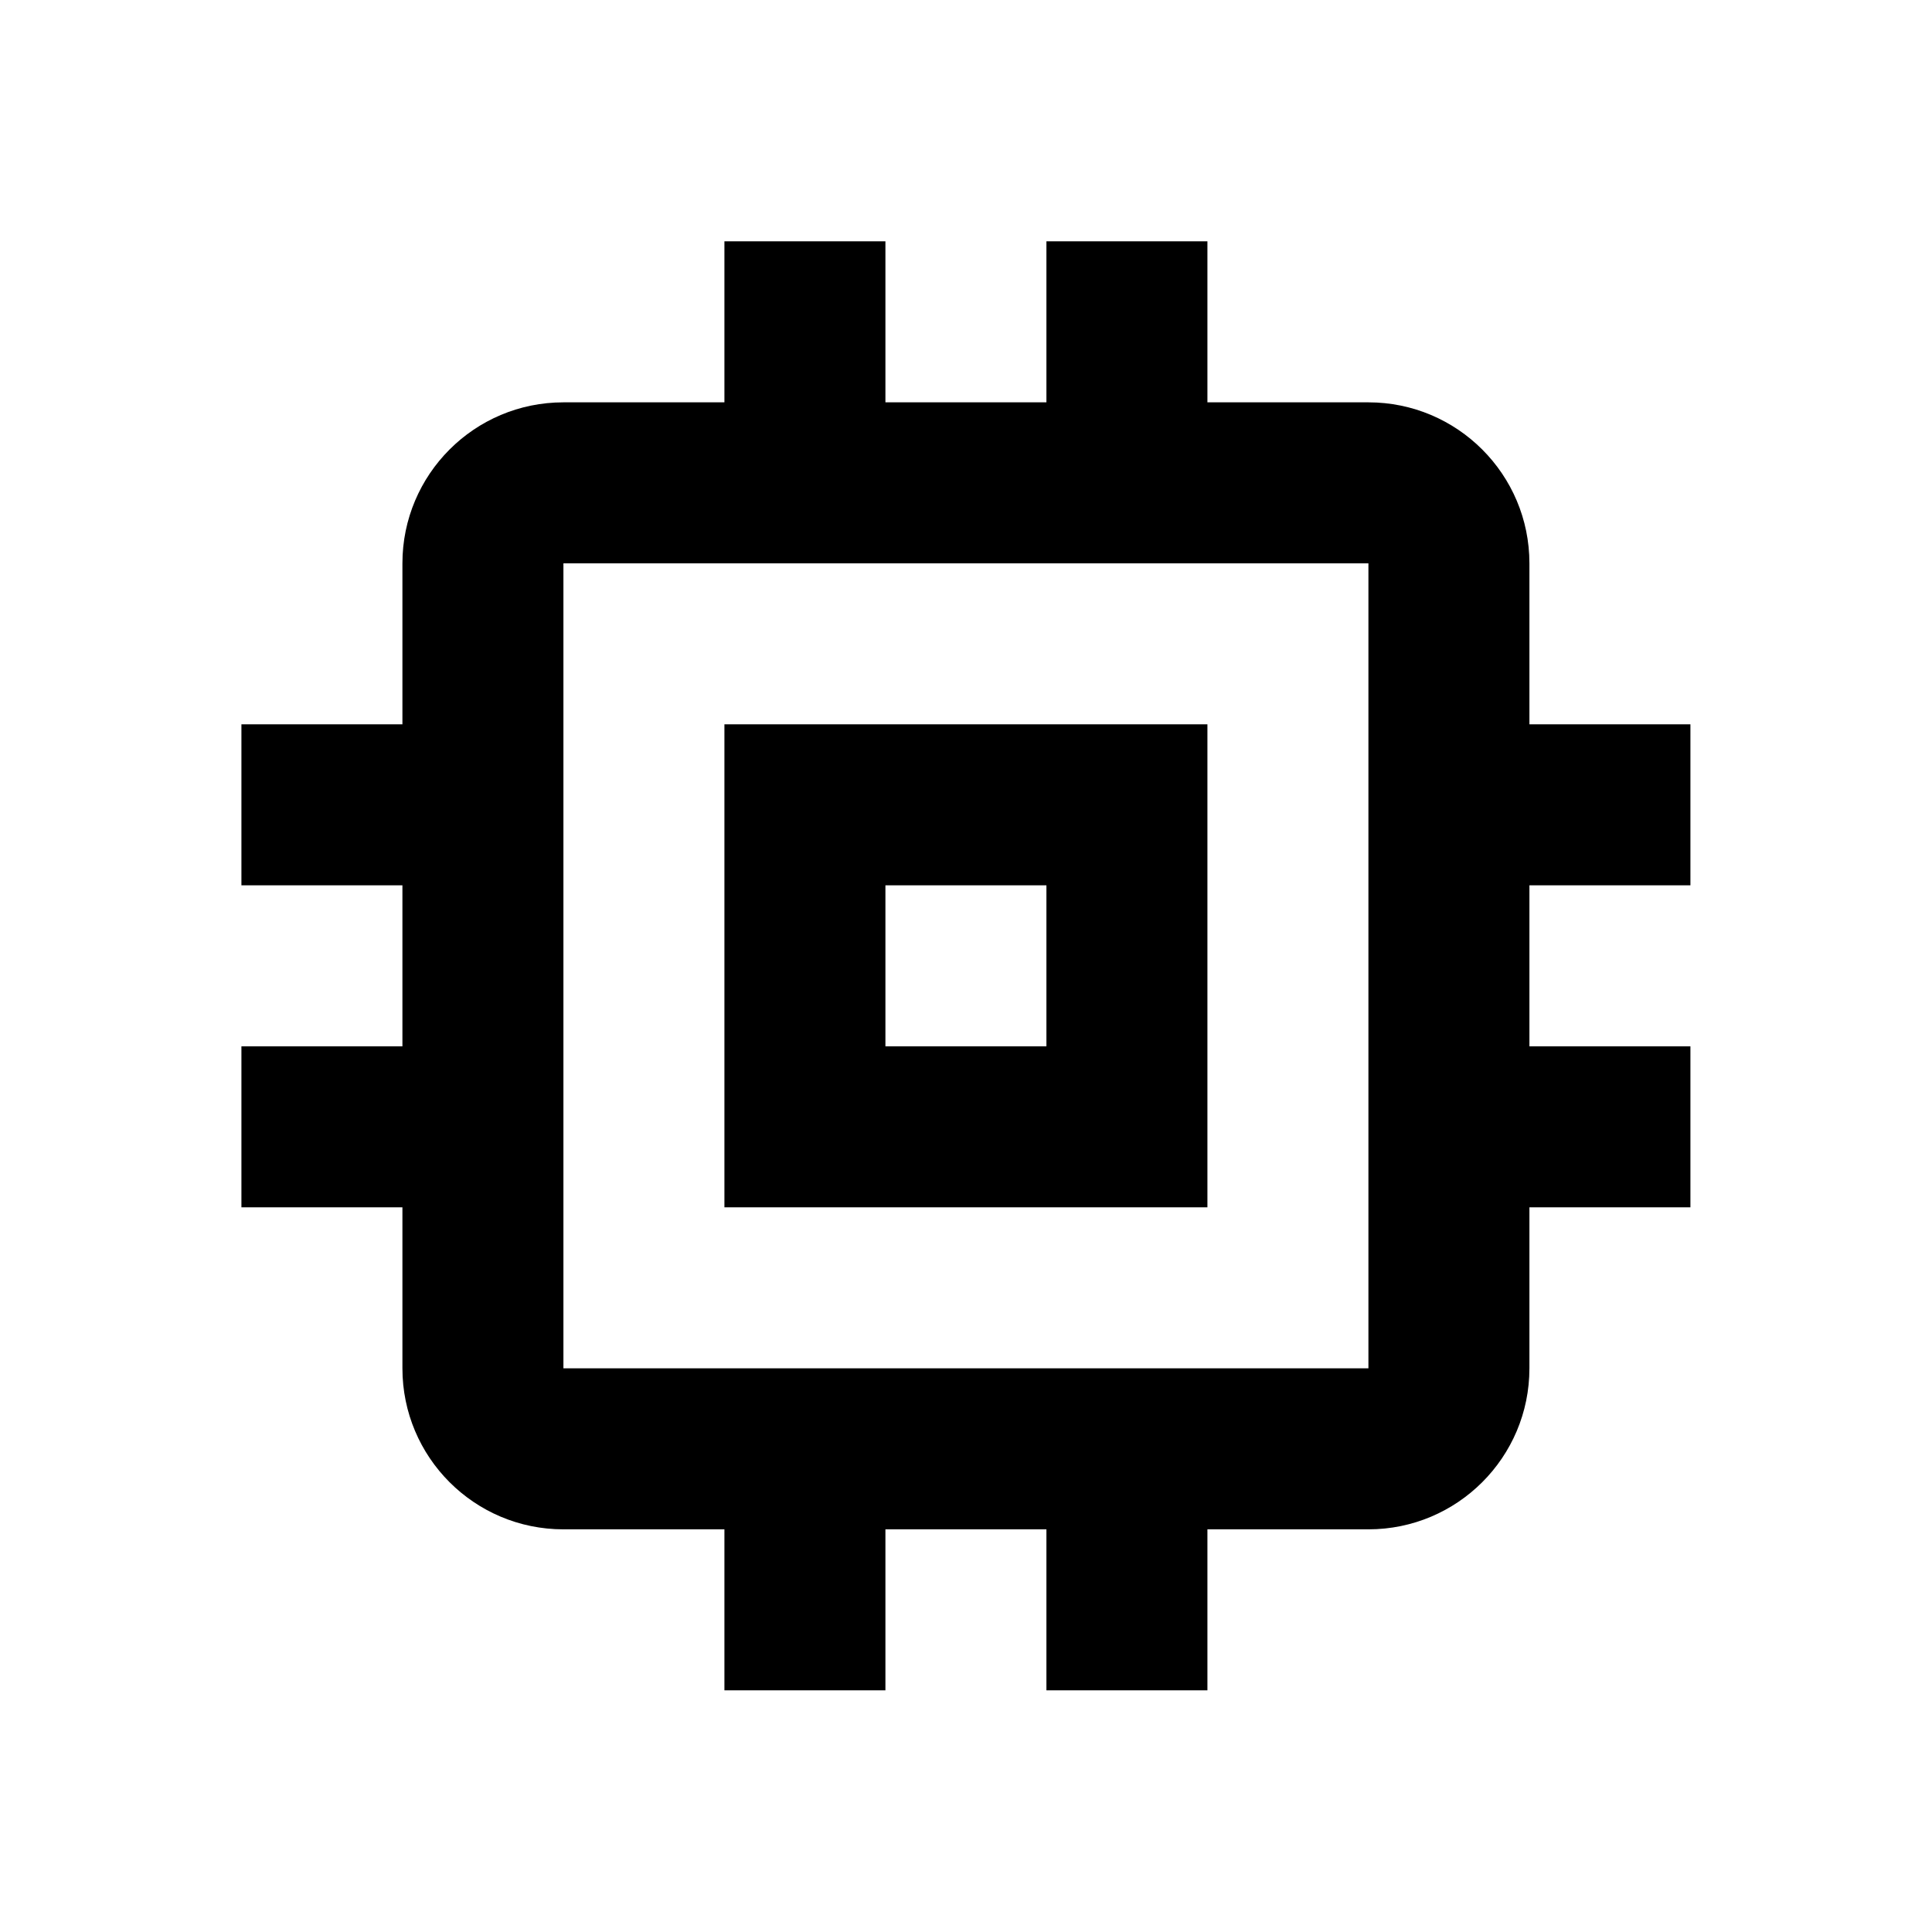
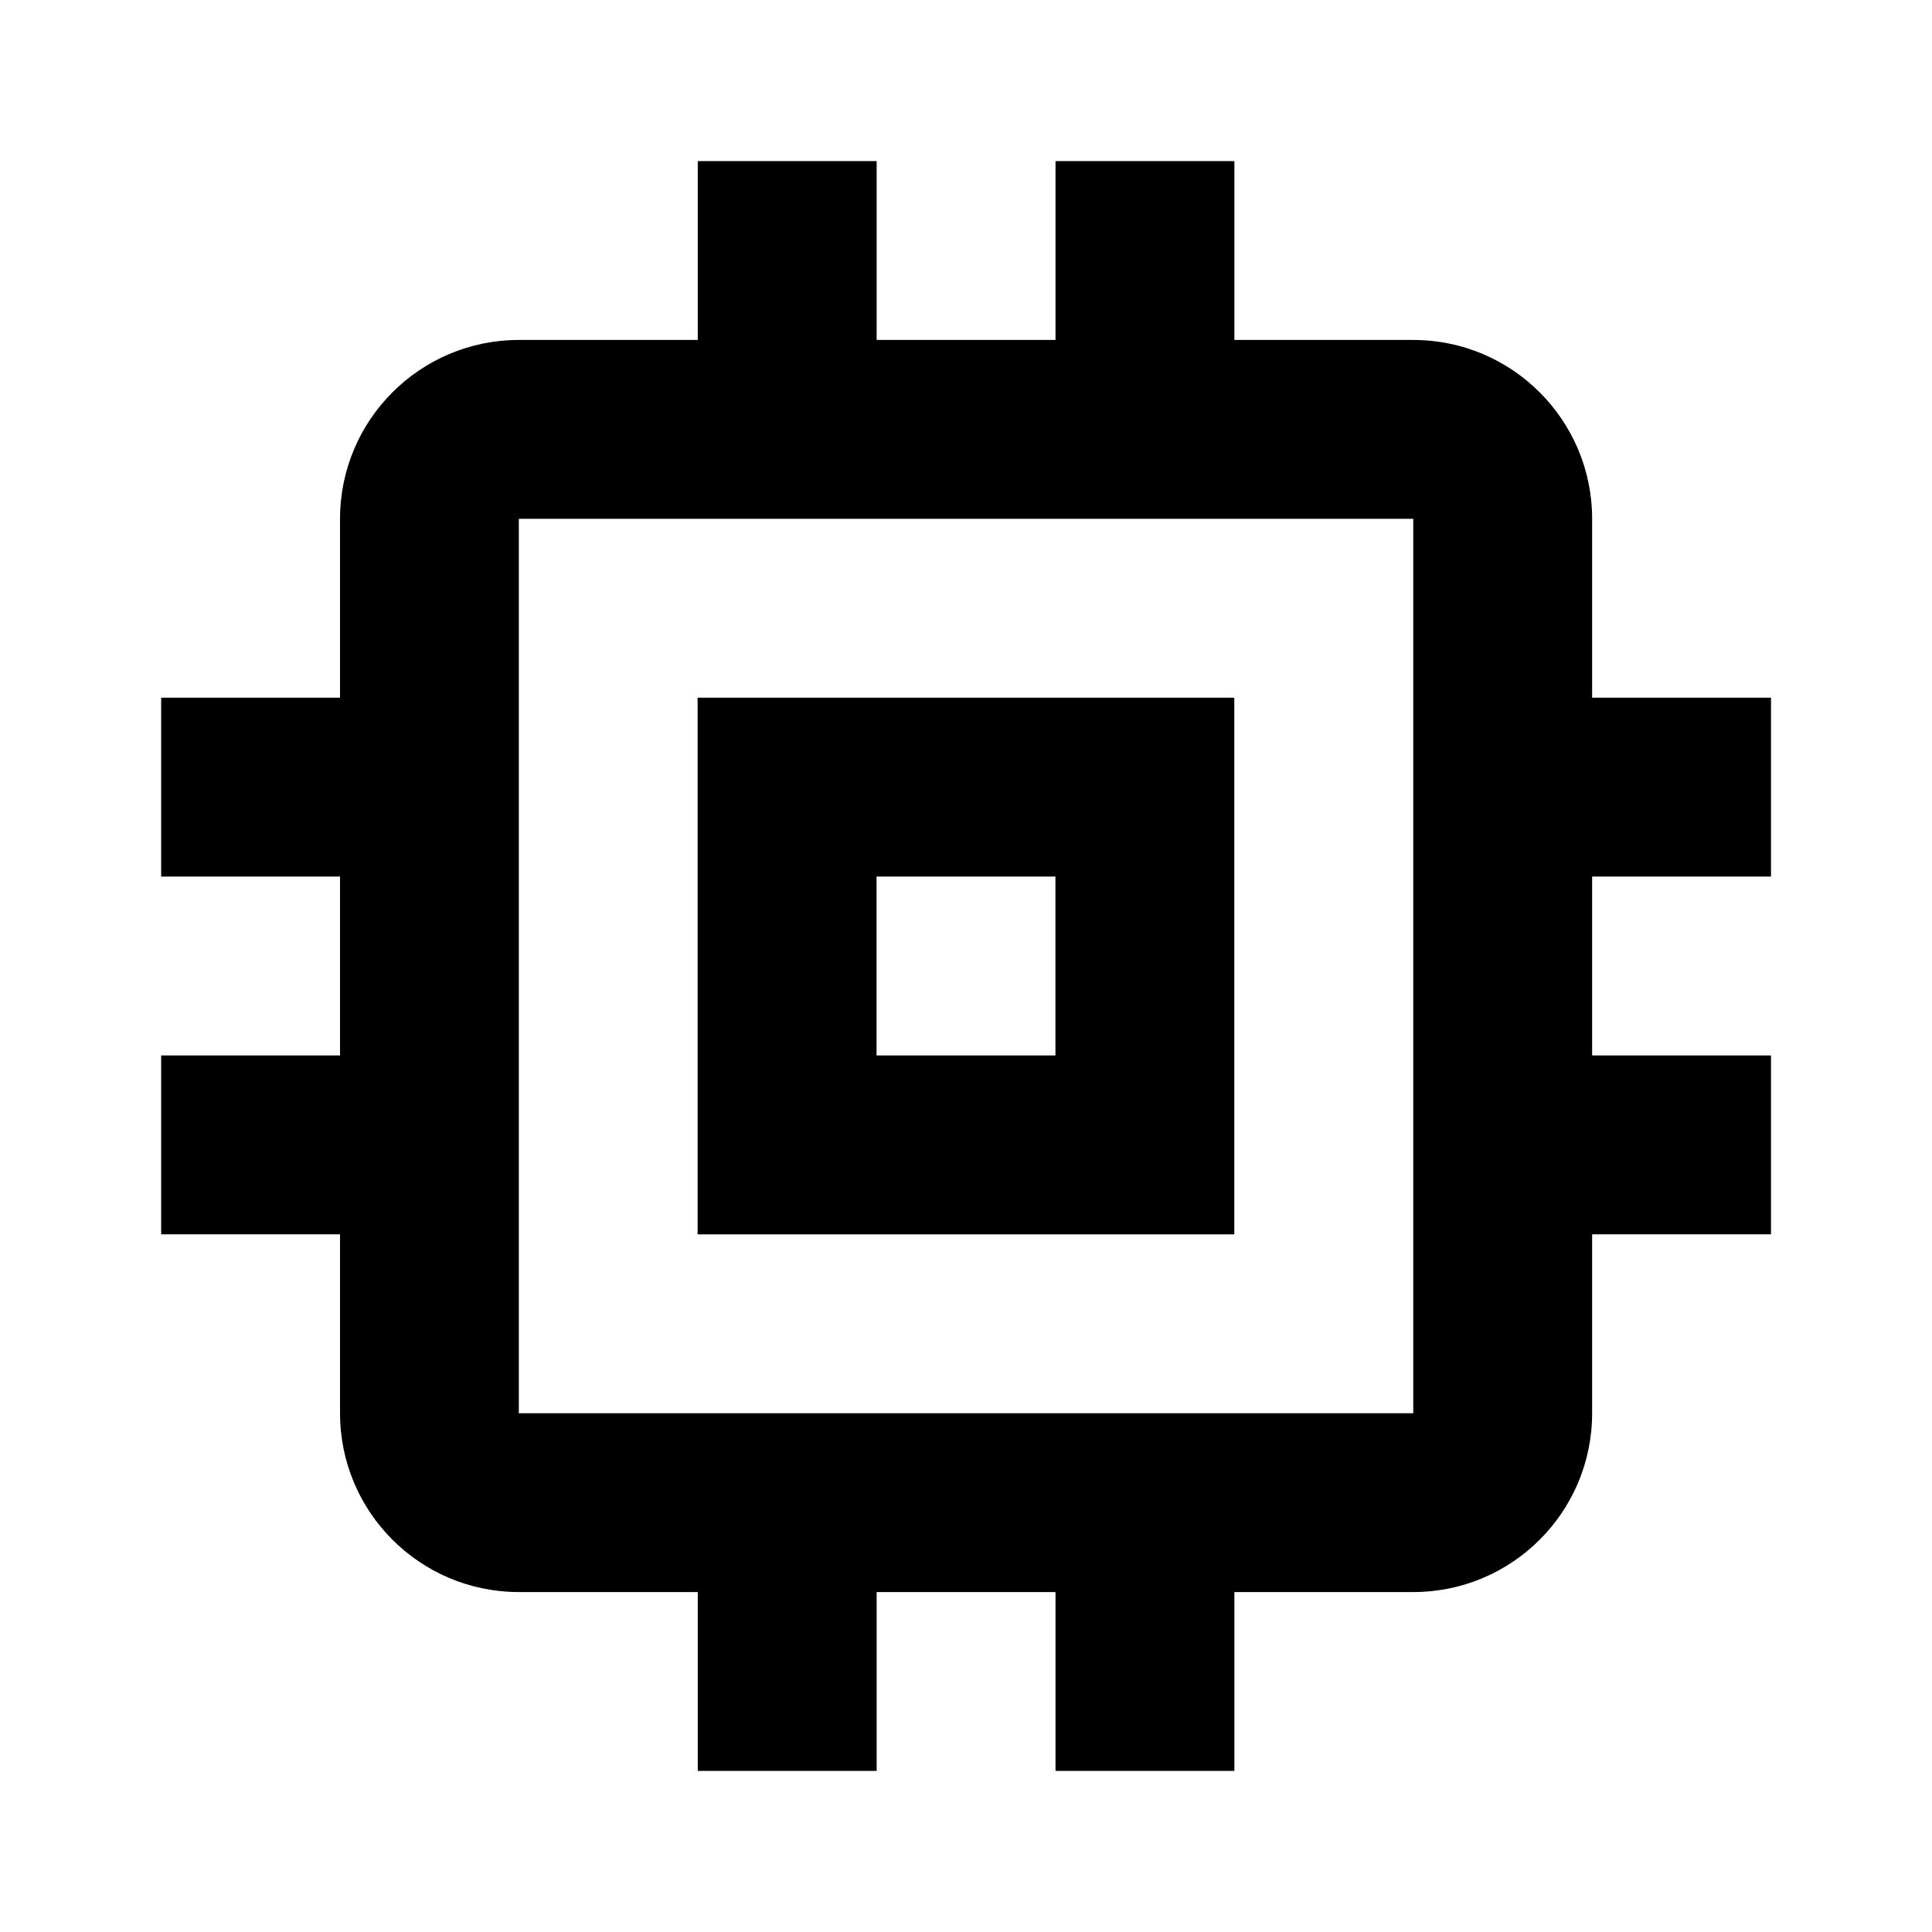
<svg xmlns="http://www.w3.org/2000/svg" xml:space="preserve" height="24" width="24" version="1.1" enable-background="new 0 0 24.00 24.00" viewBox="0 0 24.00 24.00">
-   <path stroke-linejoin="round" d="m16.999 16.998h-10v-10h10m4 4v-2h-2v-2c0-1.104-0.896-2-2-2h-2v-2h-2v2h-2v-2h-2v2h-2c-1.105 0-2 0.896-2 2v2h-2v2h2v2h-2v2h2v2c0 1.105 0.895 2 2 2h2v2h2v-2h2v2h2v-2h2c1.104 0 2-0.895 2-2v-2h2v-2h-2v-2m-6 2h-2v-2h2m2-2h-6v6h6v-6z" stroke-width=".2" />
+   <path stroke-linejoin="round" d="m17.556 17.556h-11.111v-11.111h11.111m4.444 4.444v-2.222h-2.222v-2.222c0-1.227-0.996-2.222-2.222-2.222h-2.222v-2.222h-2.222v2.222h-2.222v-2.222h-2.222v2.222h-2.222c-1.228 0-2.222 0.996-2.222 2.222v2.222h-2.222v2.222h2.222v2.222h-2.222v2.222h2.222v2.222c0 1.228 0.994 2.222 2.222 2.222h2.222v2.222h2.222v-2.222h2.222v2.222h2.222v-2.222h2.222c1.227 0 2.222-0.994 2.222-2.222v-2.222h2.222v-2.222h-2.222v-2.222m-6.667 2.222h-2.222v-2.222h2.222m2.222-2.222h-6.667v6.667h6.667v-6.667z" stroke-width=".2" />
</svg>
